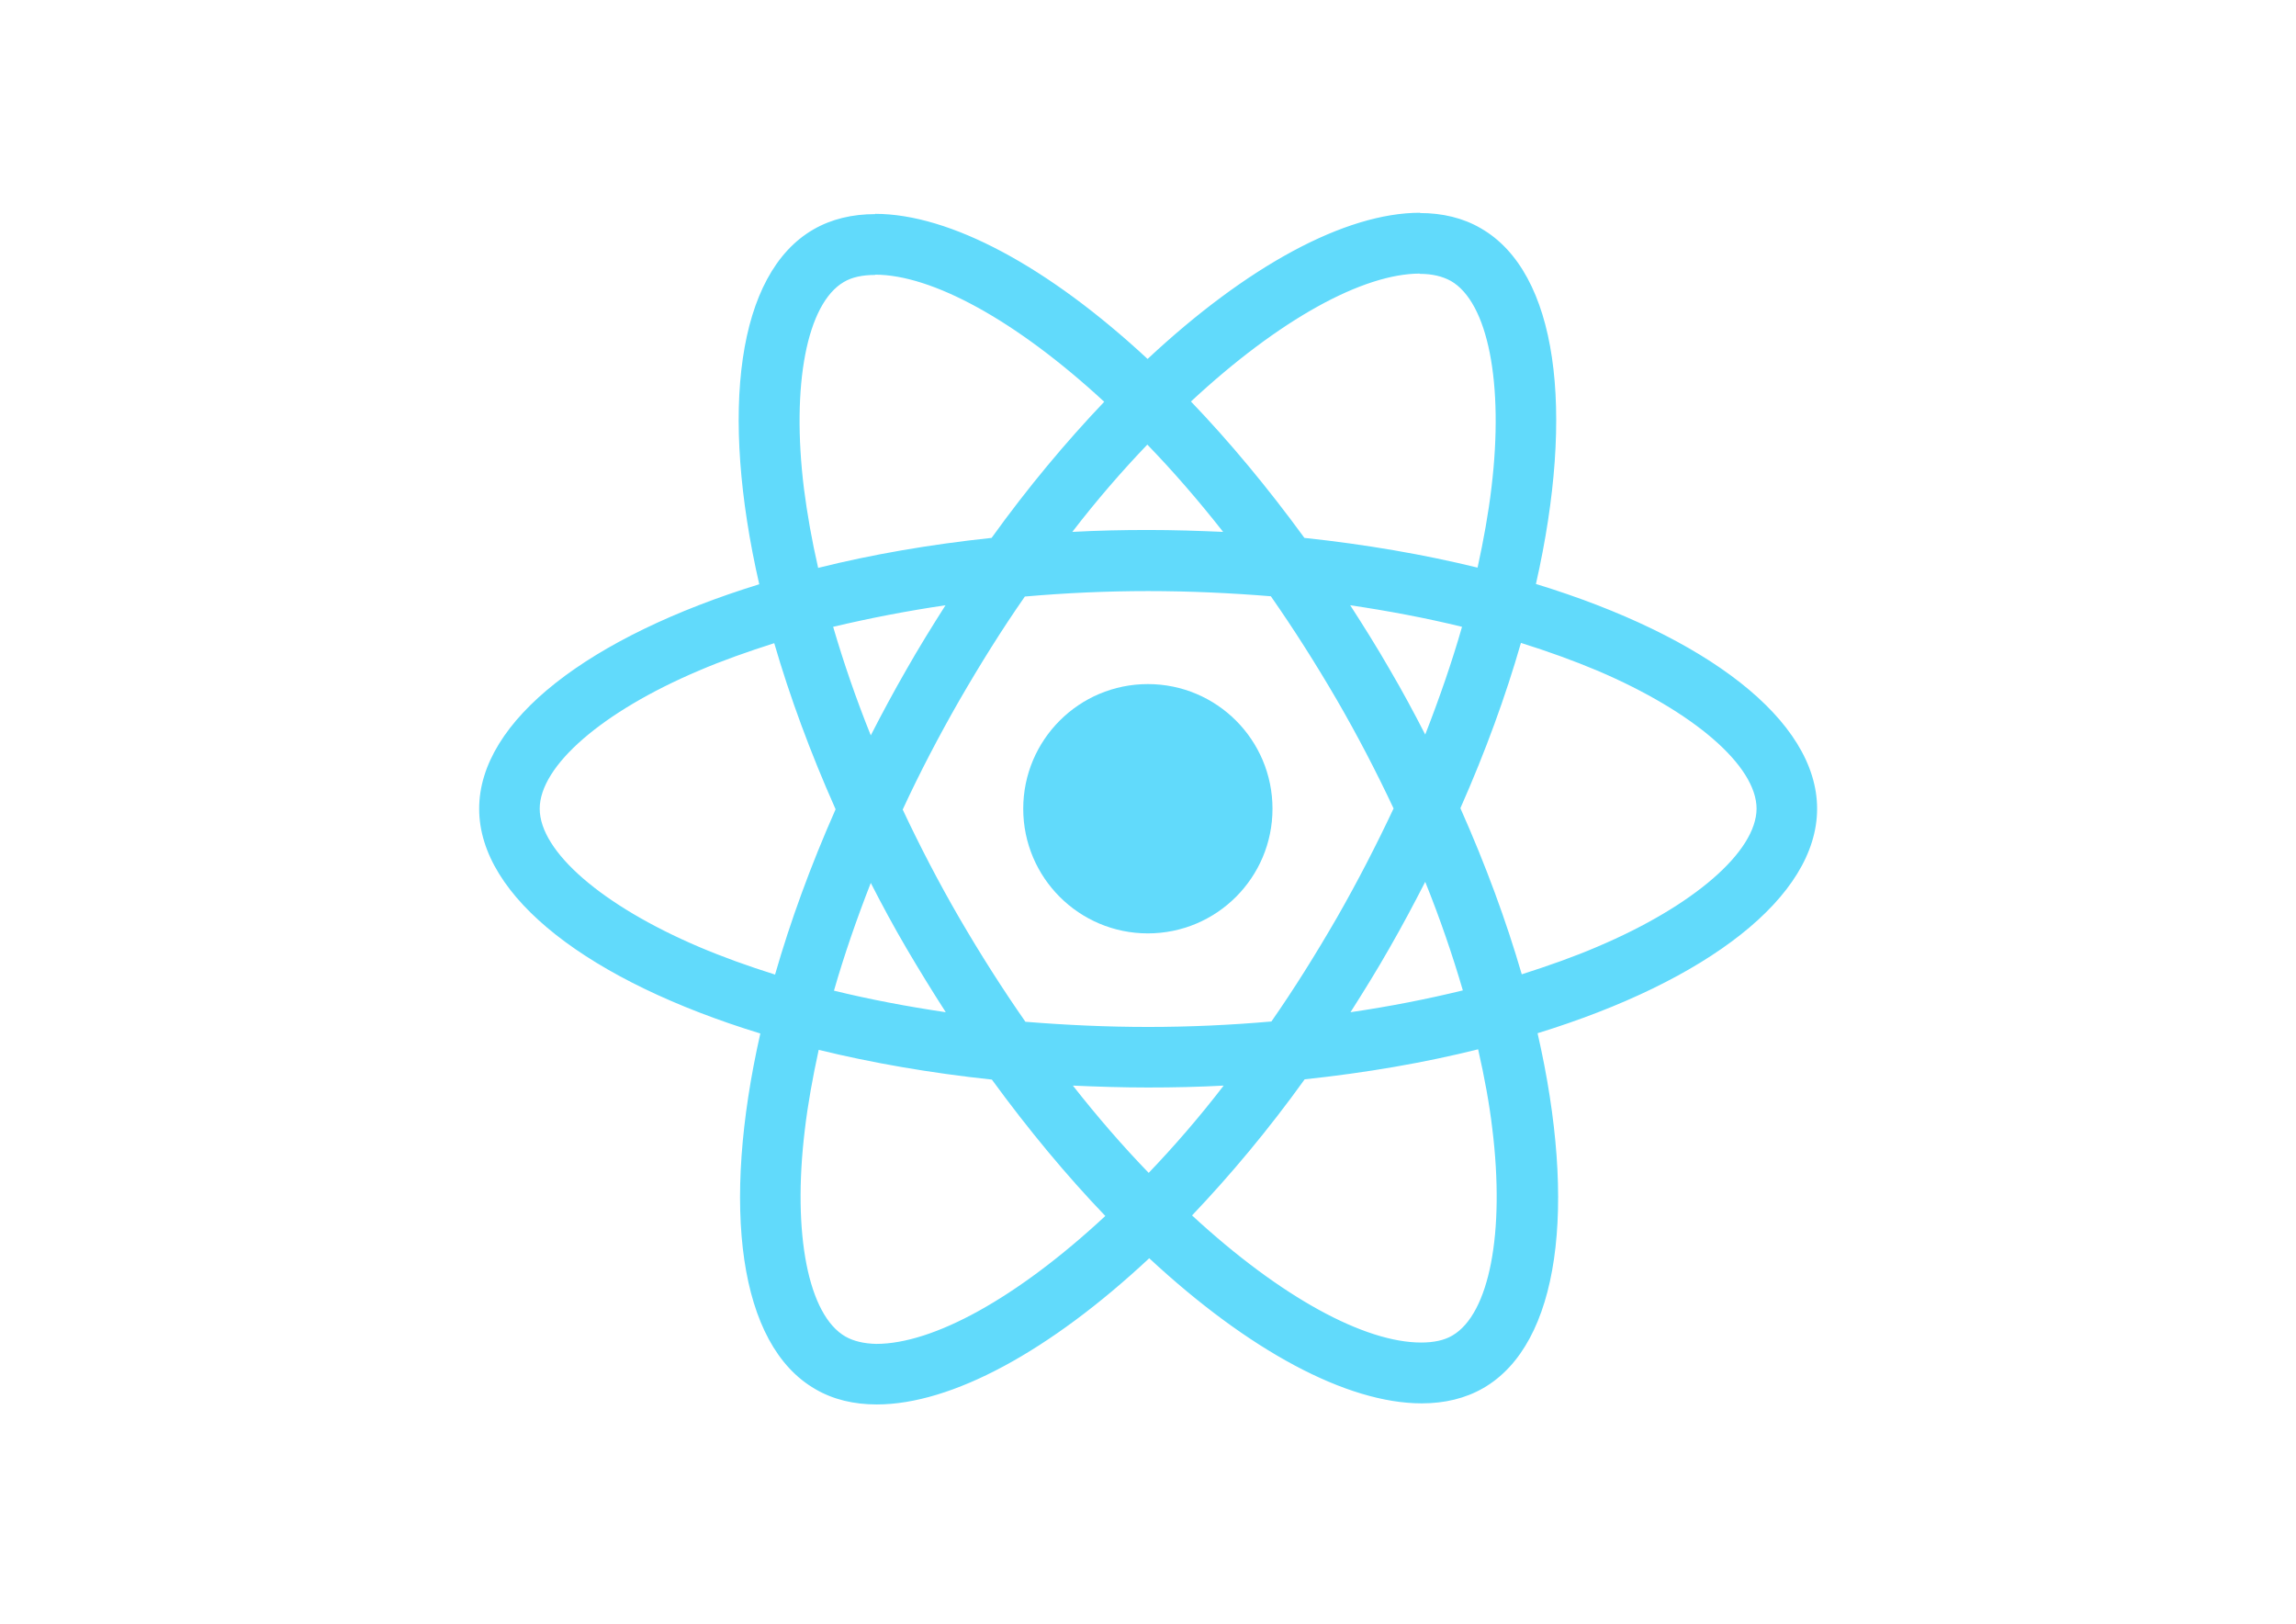
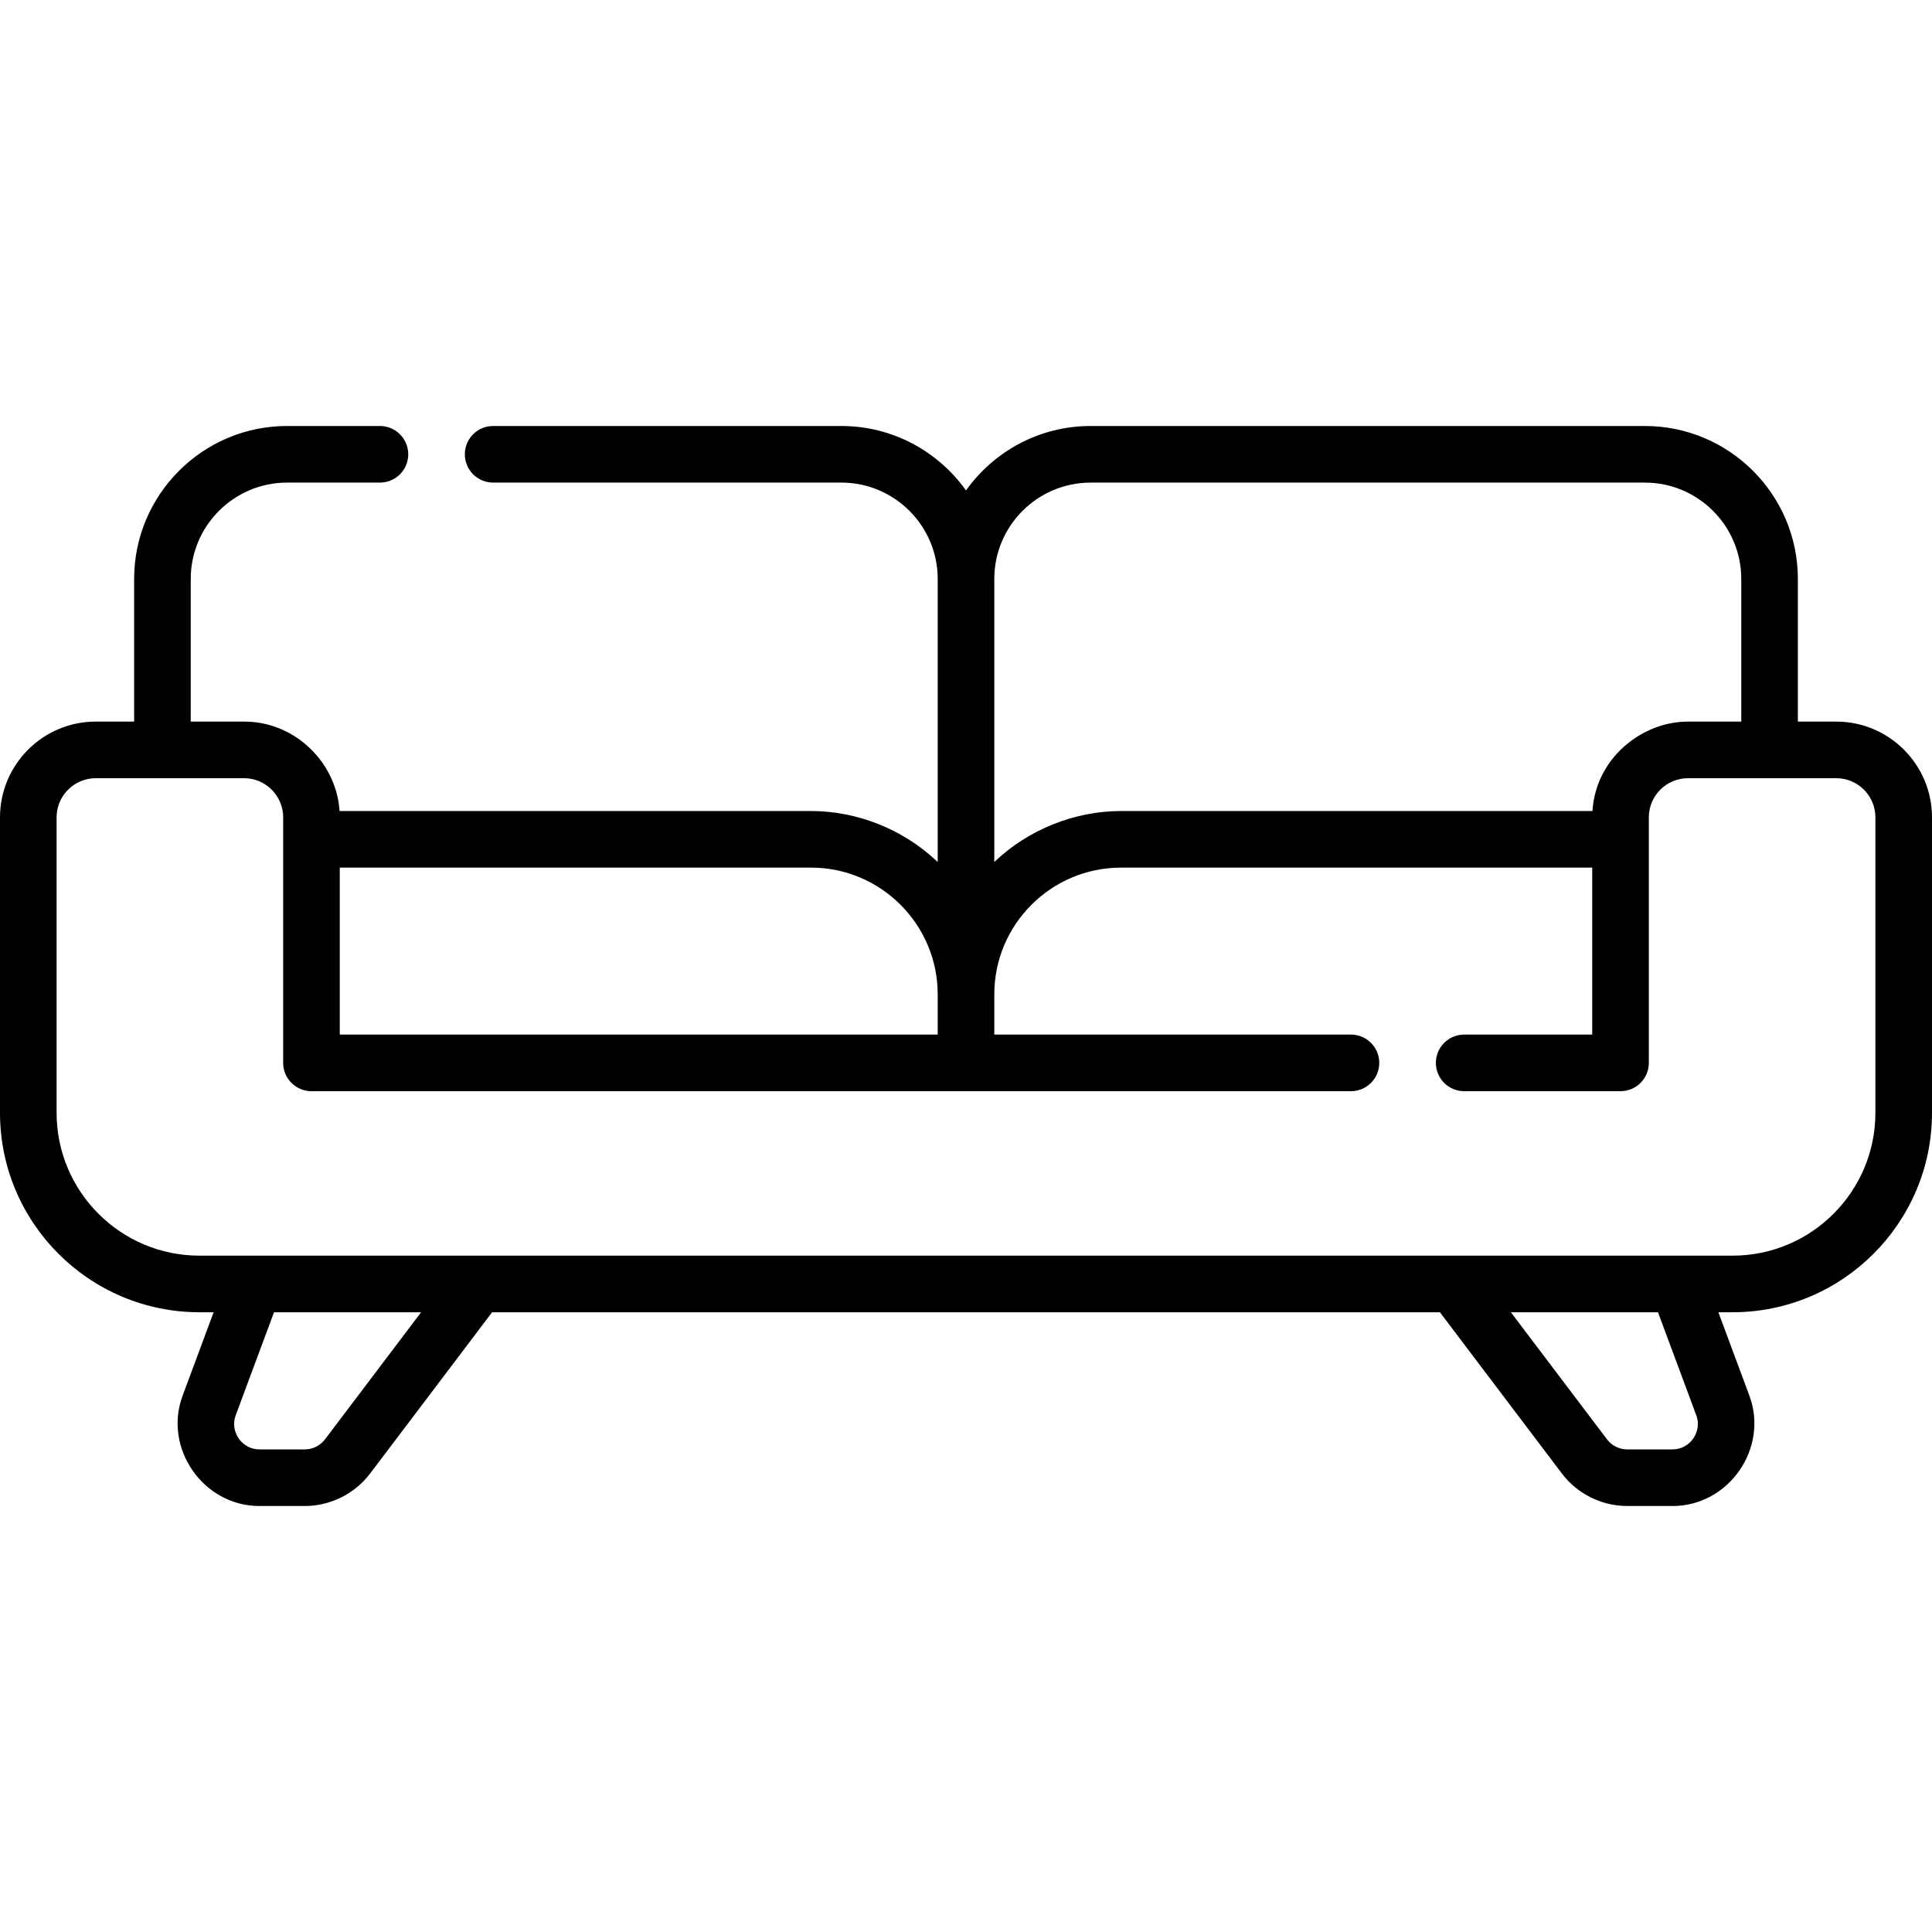
- <svg xmlns="http://www.w3.org/2000/svg" viewBox="0 0 841.9 595.3">
-   <g fill="#61DAFB">
-     <path d="M666.3 296.5c0-32.5-40.7-63.3-103.1-82.4 14.4-63.6 8-114.2-20.2-130.4-6.5-3.8-14.1-5.6-22.4-5.6v22.3c4.6 0 8.3.9 11.4 2.6 13.6 7.8 19.5 37.5 14.9 75.7-1.1 9.4-2.9 19.3-5.1 29.4-19.6-4.8-41-8.5-63.5-10.9-13.5-18.5-27.5-35.3-41.6-50 32.6-30.3 63.2-46.9 84-46.9V78c-27.5 0-63.5 19.6-99.9 53.6-36.4-33.8-72.4-53.2-99.9-53.2v22.3c20.7 0 51.4 16.5 84 46.6-14 14.7-28 31.4-41.3 49.9-22.6 2.4-44 6.1-63.6 11-2.3-10-4-19.7-5.2-29-4.7-38.2 1.1-67.9 14.6-75.8 3-1.8 6.9-2.6 11.5-2.6V78.5c-8.4 0-16 1.8-22.6 5.6-28.1 16.2-34.4 66.7-19.9 130.1-62.2 19.2-102.7 49.9-102.7 82.3 0 32.5 40.7 63.3 103.1 82.4-14.4 63.6-8 114.2 20.2 130.4 6.5 3.8 14.1 5.6 22.5 5.6 27.5 0 63.5-19.6 99.9-53.6 36.4 33.8 72.4 53.2 99.9 53.2 8.4 0 16-1.8 22.6-5.6 28.1-16.2 34.4-66.7 19.9-130.1 62-19.1 102.5-49.9 102.5-82.3zm-130.2-66.7c-3.7 12.9-8.3 26.2-13.5 39.5-4.1-8-8.4-16-13.1-24-4.6-8-9.5-15.8-14.4-23.4 14.2 2.1 27.9 4.7 41 7.9zm-45.8 106.5c-7.8 13.5-15.8 26.3-24.1 38.2-14.9 1.3-30 2-45.2 2-15.1 0-30.2-.7-45-1.9-8.3-11.9-16.4-24.6-24.2-38-7.6-13.1-14.5-26.4-20.8-39.8 6.2-13.4 13.2-26.8 20.7-39.9 7.8-13.5 15.8-26.3 24.1-38.2 14.9-1.3 30-2 45.2-2 15.1 0 30.2.7 45 1.9 8.3 11.9 16.4 24.6 24.2 38 7.6 13.1 14.5 26.4 20.8 39.8-6.3 13.4-13.2 26.8-20.7 39.9zm32.3-13c5.4 13.4 10 26.8 13.8 39.8-13.1 3.2-26.9 5.9-41.2 8 4.9-7.7 9.8-15.6 14.4-23.7 4.6-8 8.9-16.1 13-24.1zM421.2 430c-9.3-9.6-18.6-20.3-27.8-32 9 .4 18.2.7 27.5.7 9.4 0 18.7-.2 27.8-.7-9 11.7-18.3 22.4-27.5 32zm-74.4-58.9c-14.2-2.1-27.9-4.7-41-7.9 3.7-12.9 8.3-26.2 13.5-39.5 4.1 8 8.4 16 13.1 24 4.7 8 9.5 15.8 14.4 23.4zM420.7 163c9.3 9.6 18.6 20.3 27.8 32-9-.4-18.2-.7-27.5-.7-9.4 0-18.7.2-27.8.7 9-11.7 18.3-22.4 27.5-32zm-74 58.9c-4.9 7.7-9.8 15.6-14.4 23.7-4.6 8-8.9 16-13 24-5.4-13.4-10-26.8-13.8-39.8 13.1-3.1 26.9-5.8 41.2-7.9zm-90.5 125.2c-35.4-15.1-58.3-34.9-58.3-50.6 0-15.7 22.9-35.6 58.3-50.6 8.6-3.7 18-7 27.7-10.1 5.7 19.6 13.2 40 22.5 60.9-9.2 20.8-16.6 41.1-22.2 60.6-9.9-3.1-19.3-6.5-28-10.2zM310 490c-13.6-7.8-19.5-37.5-14.9-75.7 1.1-9.4 2.9-19.3 5.1-29.4 19.6 4.8 41 8.5 63.5 10.9 13.5 18.5 27.5 35.3 41.6 50-32.6 30.3-63.2 46.9-84 46.9-4.5-.1-8.3-1-11.3-2.7zm237.2-76.2c4.7 38.2-1.1 67.9-14.6 75.8-3 1.8-6.9 2.6-11.5 2.6-20.7 0-51.4-16.5-84-46.6 14-14.7 28-31.4 41.3-49.9 22.6-2.4 44-6.1 63.6-11 2.3 10.1 4.1 19.8 5.2 29.1zm38.5-66.7c-8.6 3.7-18 7-27.7 10.1-5.7-19.6-13.2-40-22.5-60.9 9.2-20.8 16.6-41.1 22.2-60.6 9.9 3.1 19.3 6.5 28.1 10.2 35.4 15.1 58.3 34.9 58.3 50.6-.1 15.7-23 35.6-58.4 50.6zM320.8 78.4z" />
-     <circle cx="420.9" cy="296.5" r="45.7" />
-     <path d="M520.5 78.1z" />
+ <svg xmlns="http://www.w3.org/2000/svg" version="1.1" id="Capa_1" x="0px" y="0px" viewBox="0 0 512 512" style="enable-background:new 0 0 512 512;" xml:space="preserve">
+   <g>
+     <g>
+       <path d="M486.625,191.23h-10.172v-37.805c0-22.349-18.182-40.531-40.531-40.531H289.031c-13.617,0-25.678,6.757-33.031,17.086    c-7.353-10.33-19.414-17.086-33.031-17.086h-92.282c-4.142,0-7.5,3.358-7.5,7.5c0,4.142,3.358,7.5,7.5,7.5h92.282    c14.078,0,25.531,11.453,25.531,25.531v75.01c-0.157-0.151-0.323-0.292-0.482-0.441c-8.89-8.289-20.939-13.067-33.101-13.067    H89.989C89.328,204.857,82.463,196,72.99,192.642c-2.669-0.946-5.491-1.412-8.322-1.412H50.547v-37.805    c0-14.078,11.453-25.531,25.531-25.531h24.609c4.142,0,7.5-3.358,7.5-7.5c0-4.142-3.358-7.5-7.5-7.5H76.078    c-22.349,0-40.531,18.182-40.531,40.531v37.805H25.375C11.383,191.23,0,202.615,0,216.605v78.311    c0,29.138,23.706,52.844,52.844,52.844h3.769c0,0-8.212,22.088-8.218,22.105c-5.181,13.934,5.483,29.241,20.325,29.241h12.066    c6.754,0,13.219-3.216,17.294-8.603l32.331-42.743h251.18l32.331,42.744c4.075,5.386,10.54,8.602,17.293,8.602    c0,0,12.058,0,12.065,0c14.86,0,25.505-15.31,20.325-29.241l-8.219-22.105h3.77c29.138,0,52.844-23.706,52.844-52.844v-78.311    C512,202.615,500.617,191.23,486.625,191.23z M263.5,153.427c0-14.079,11.453-25.532,25.531-25.532h146.891    c14.078,0,25.531,11.453,25.531,25.531v37.805c0,0-14.117,0-14.122,0c-9.972,0-19.538,6.4-23.406,15.582    c-1.083,2.571-1.732,5.333-1.914,8.116c0,0-124.924,0-124.928,0c-12.35,0-24.659,4.969-33.583,13.508V153.427z M90.044,229.928    h124.873c18.518,0.001,33.583,15.066,33.583,33.584v10.665H90.044V229.928z M86.117,381.454c-1.256,1.661-3.25,2.652-5.332,2.652    c0,0-12.024,0-12.066,0c-4.592,0-7.865-4.711-6.265-9.013l10.162-27.333h38.986L86.117,381.454z M443.28,384.105h-12.065    c-2.082,0-4.075-0.991-5.331-2.651l-25.486-33.694h38.986c0,0,10.127,27.237,10.162,27.332    C451.149,379.404,447.853,384.105,443.28,384.105z M459.156,332.76H52.844C31.977,332.761,15,315.783,15,294.916v-78.311    c0-5.721,4.654-10.375,10.375-10.375h39.293c5.721,0,10.375,4.654,10.375,10.375v65.071c0,4.142,3.358,7.5,7.5,7.5H358.02    c4.142,0,7.5-3.358,7.5-7.5c0-4.142-3.358-7.5-7.5-7.5H263.5v-10.665c0-18.518,15.065-33.583,33.583-33.583h124.873v44.249H388.02    c-4.142,0-7.5,3.358-7.5,7.5c0,4.142,3.358,7.5,7.5,7.5h41.436c4.142,0,7.5-3.358,7.5-7.5v-65.071    c0-5.721,4.654-10.375,10.375-10.375h39.293c5.721,0,10.375,4.654,10.375,10.375v78.31H497    C497,315.783,480.023,332.76,459.156,332.76z" />
+     </g>
  </g>
+   <g>
+ </g>
+   <g>
+ </g>
+   <g>
+ </g>
+   <g>
+ </g>
+   <g>
+ </g>
+   <g>
+ </g>
+   <g>
+ </g>
+   <g>
+ </g>
+   <g>
+ </g>
+   <g>
+ </g>
+   <g>
+ </g>
+   <g>
+ </g>
+   <g>
+ </g>
+   <g>
+ </g>
+   <g>
+ </g>
</svg>
